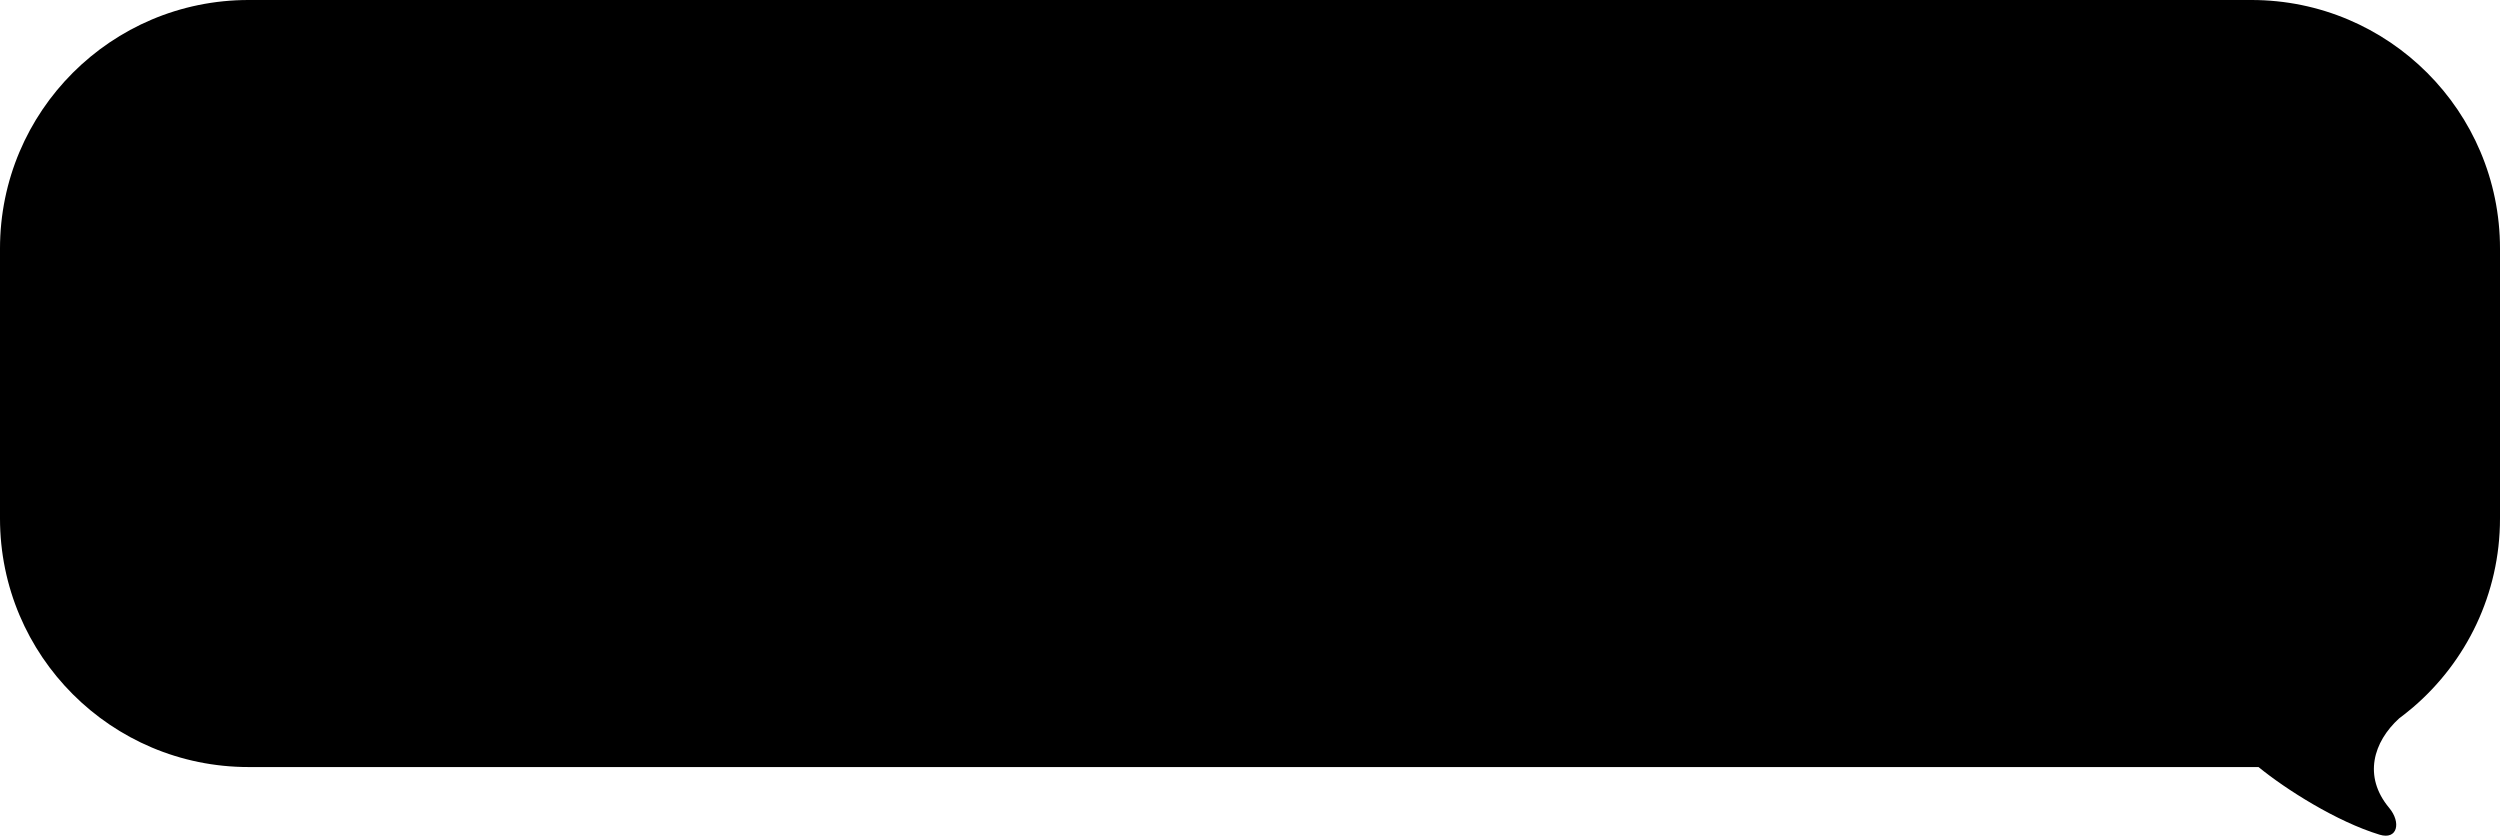
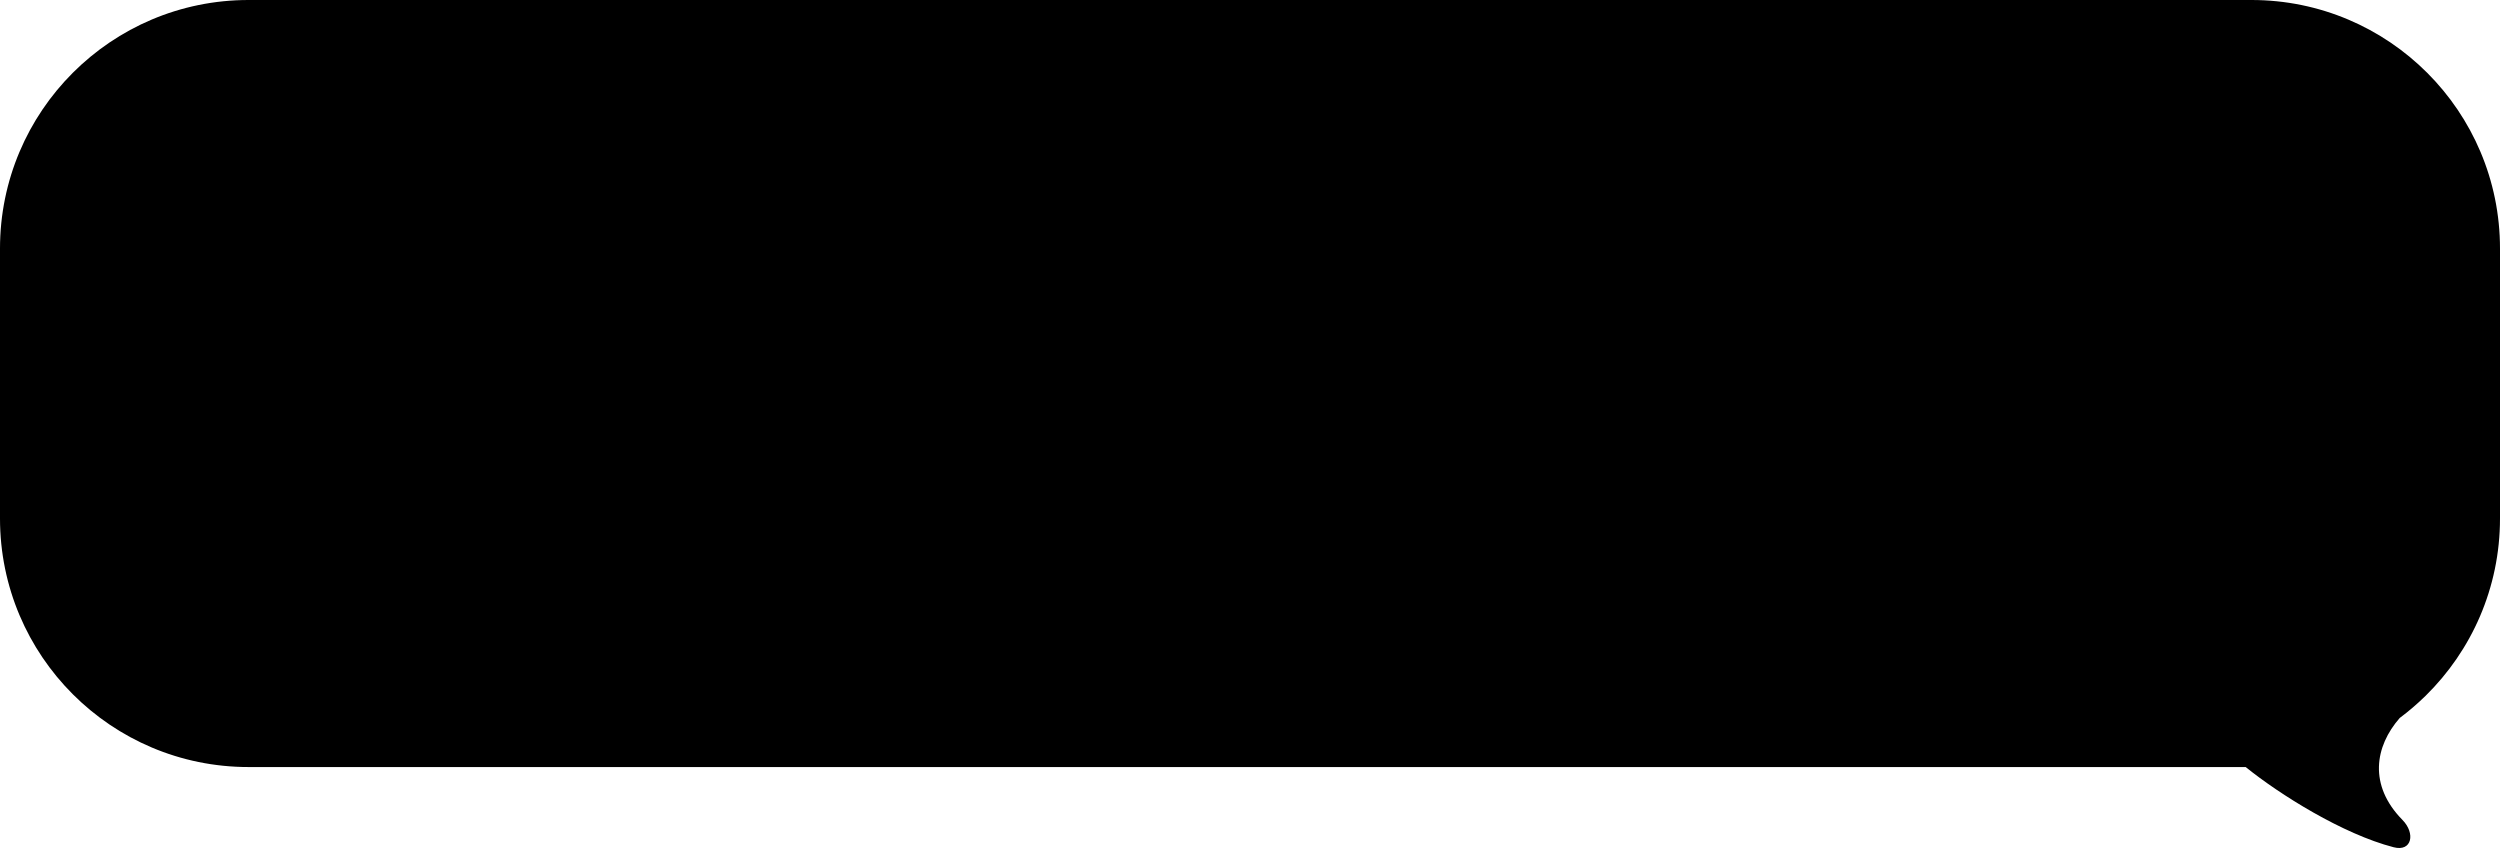
- <svg xmlns="http://www.w3.org/2000/svg" width="352" height="118" viewBox="0 0 352 118" fill="none">
-   <path d="M317 0C336.33 0 352 15.67 352 35V73C352 83.644 347.247 93.177 339.749 99.597C338.882 100.323 338.346 100.745 337.797 101.151C334.189 104.438 332.678 109.305 336.4 113.755C338.099 115.786 337.585 118.294 335.051 117.525C329.004 115.69 321.817 111.123 318 108H35C15.67 108 0 92.33 0 73V35C0 15.67 15.67 0 35 0H317Z" fill="currentColor" />
+ <svg xmlns="http://www.w3.org/2000/svg" width="352" height="120" viewBox="0 0 352 120" fill="none">
+   <path d="M317 0C336.33 0 352 15.67 352 35V73C352 82.781 347.986 91.622 341.519 97.973C340.298 99.161 339.122 100.166 337.881 101.09C334.383 105.091 333.452 110.55 338.267 115.448C340.122 117.336 339.6 119.957 337.037 119.295C329.864 117.443 320.941 111.844 316.193 108H35C15.67 108 0 92.33 0 73V35C0 15.67 15.67 0 35 0H317Z" fill="currentColor" />
</svg>
